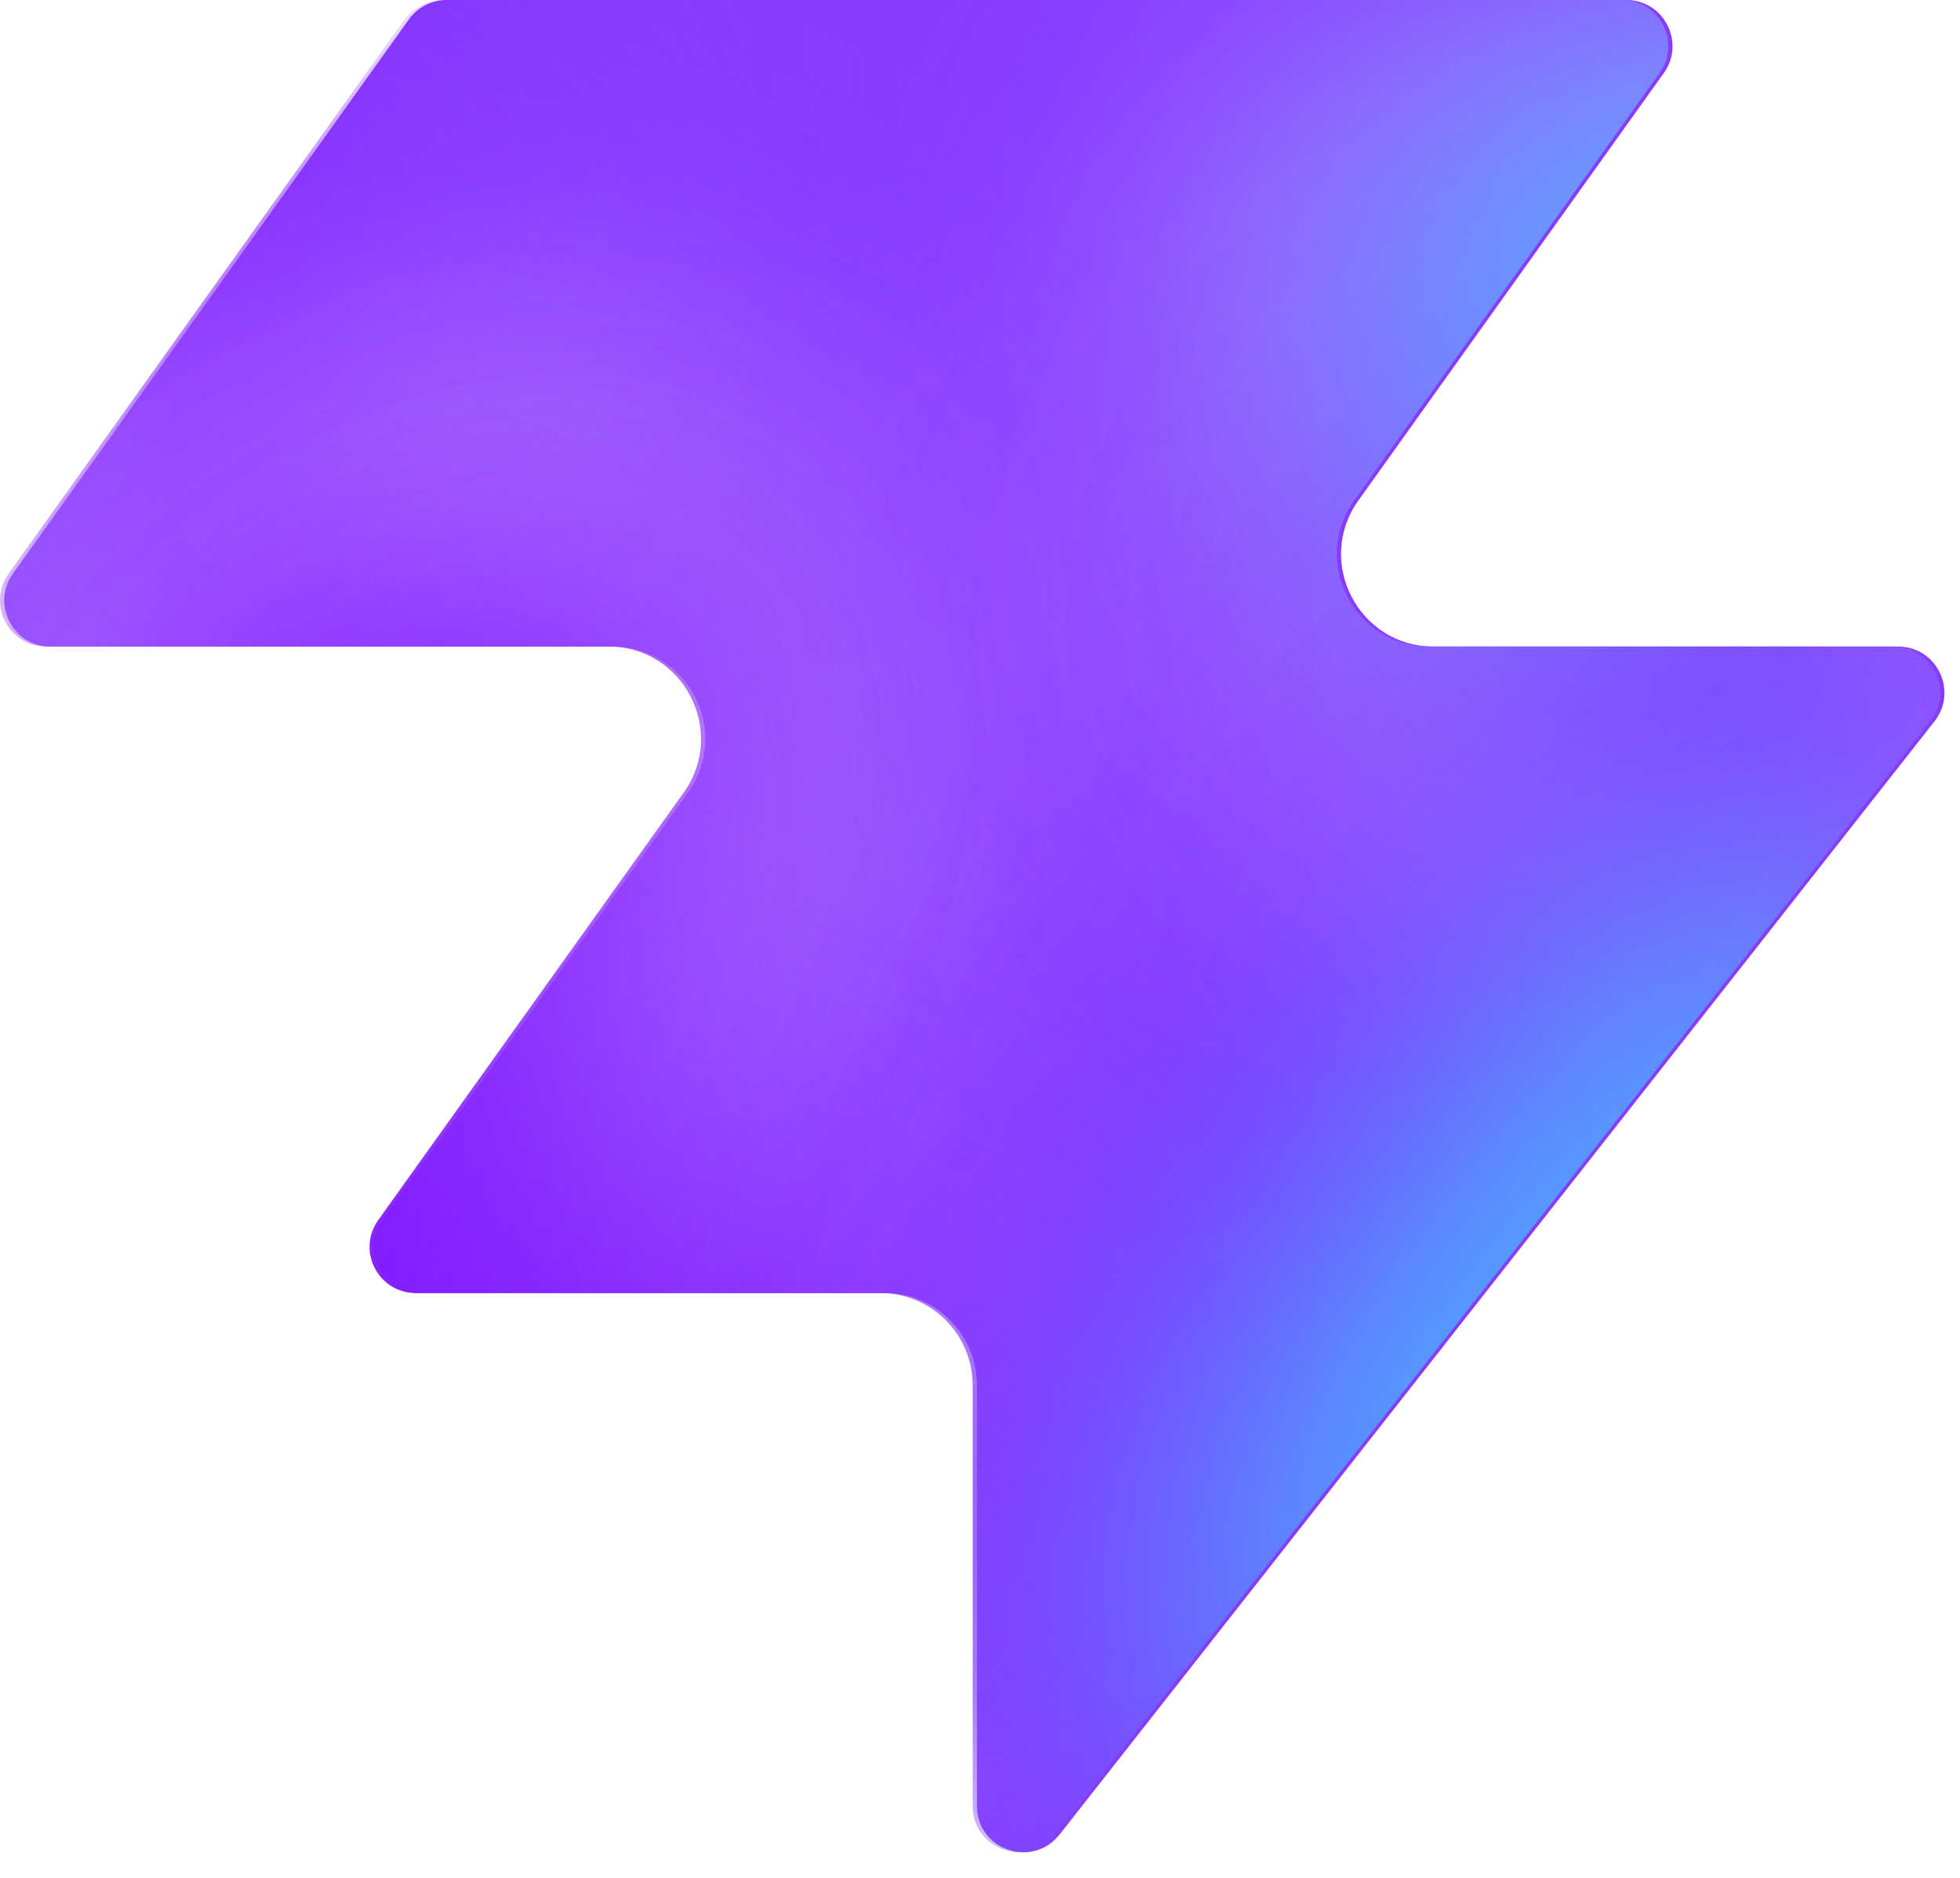
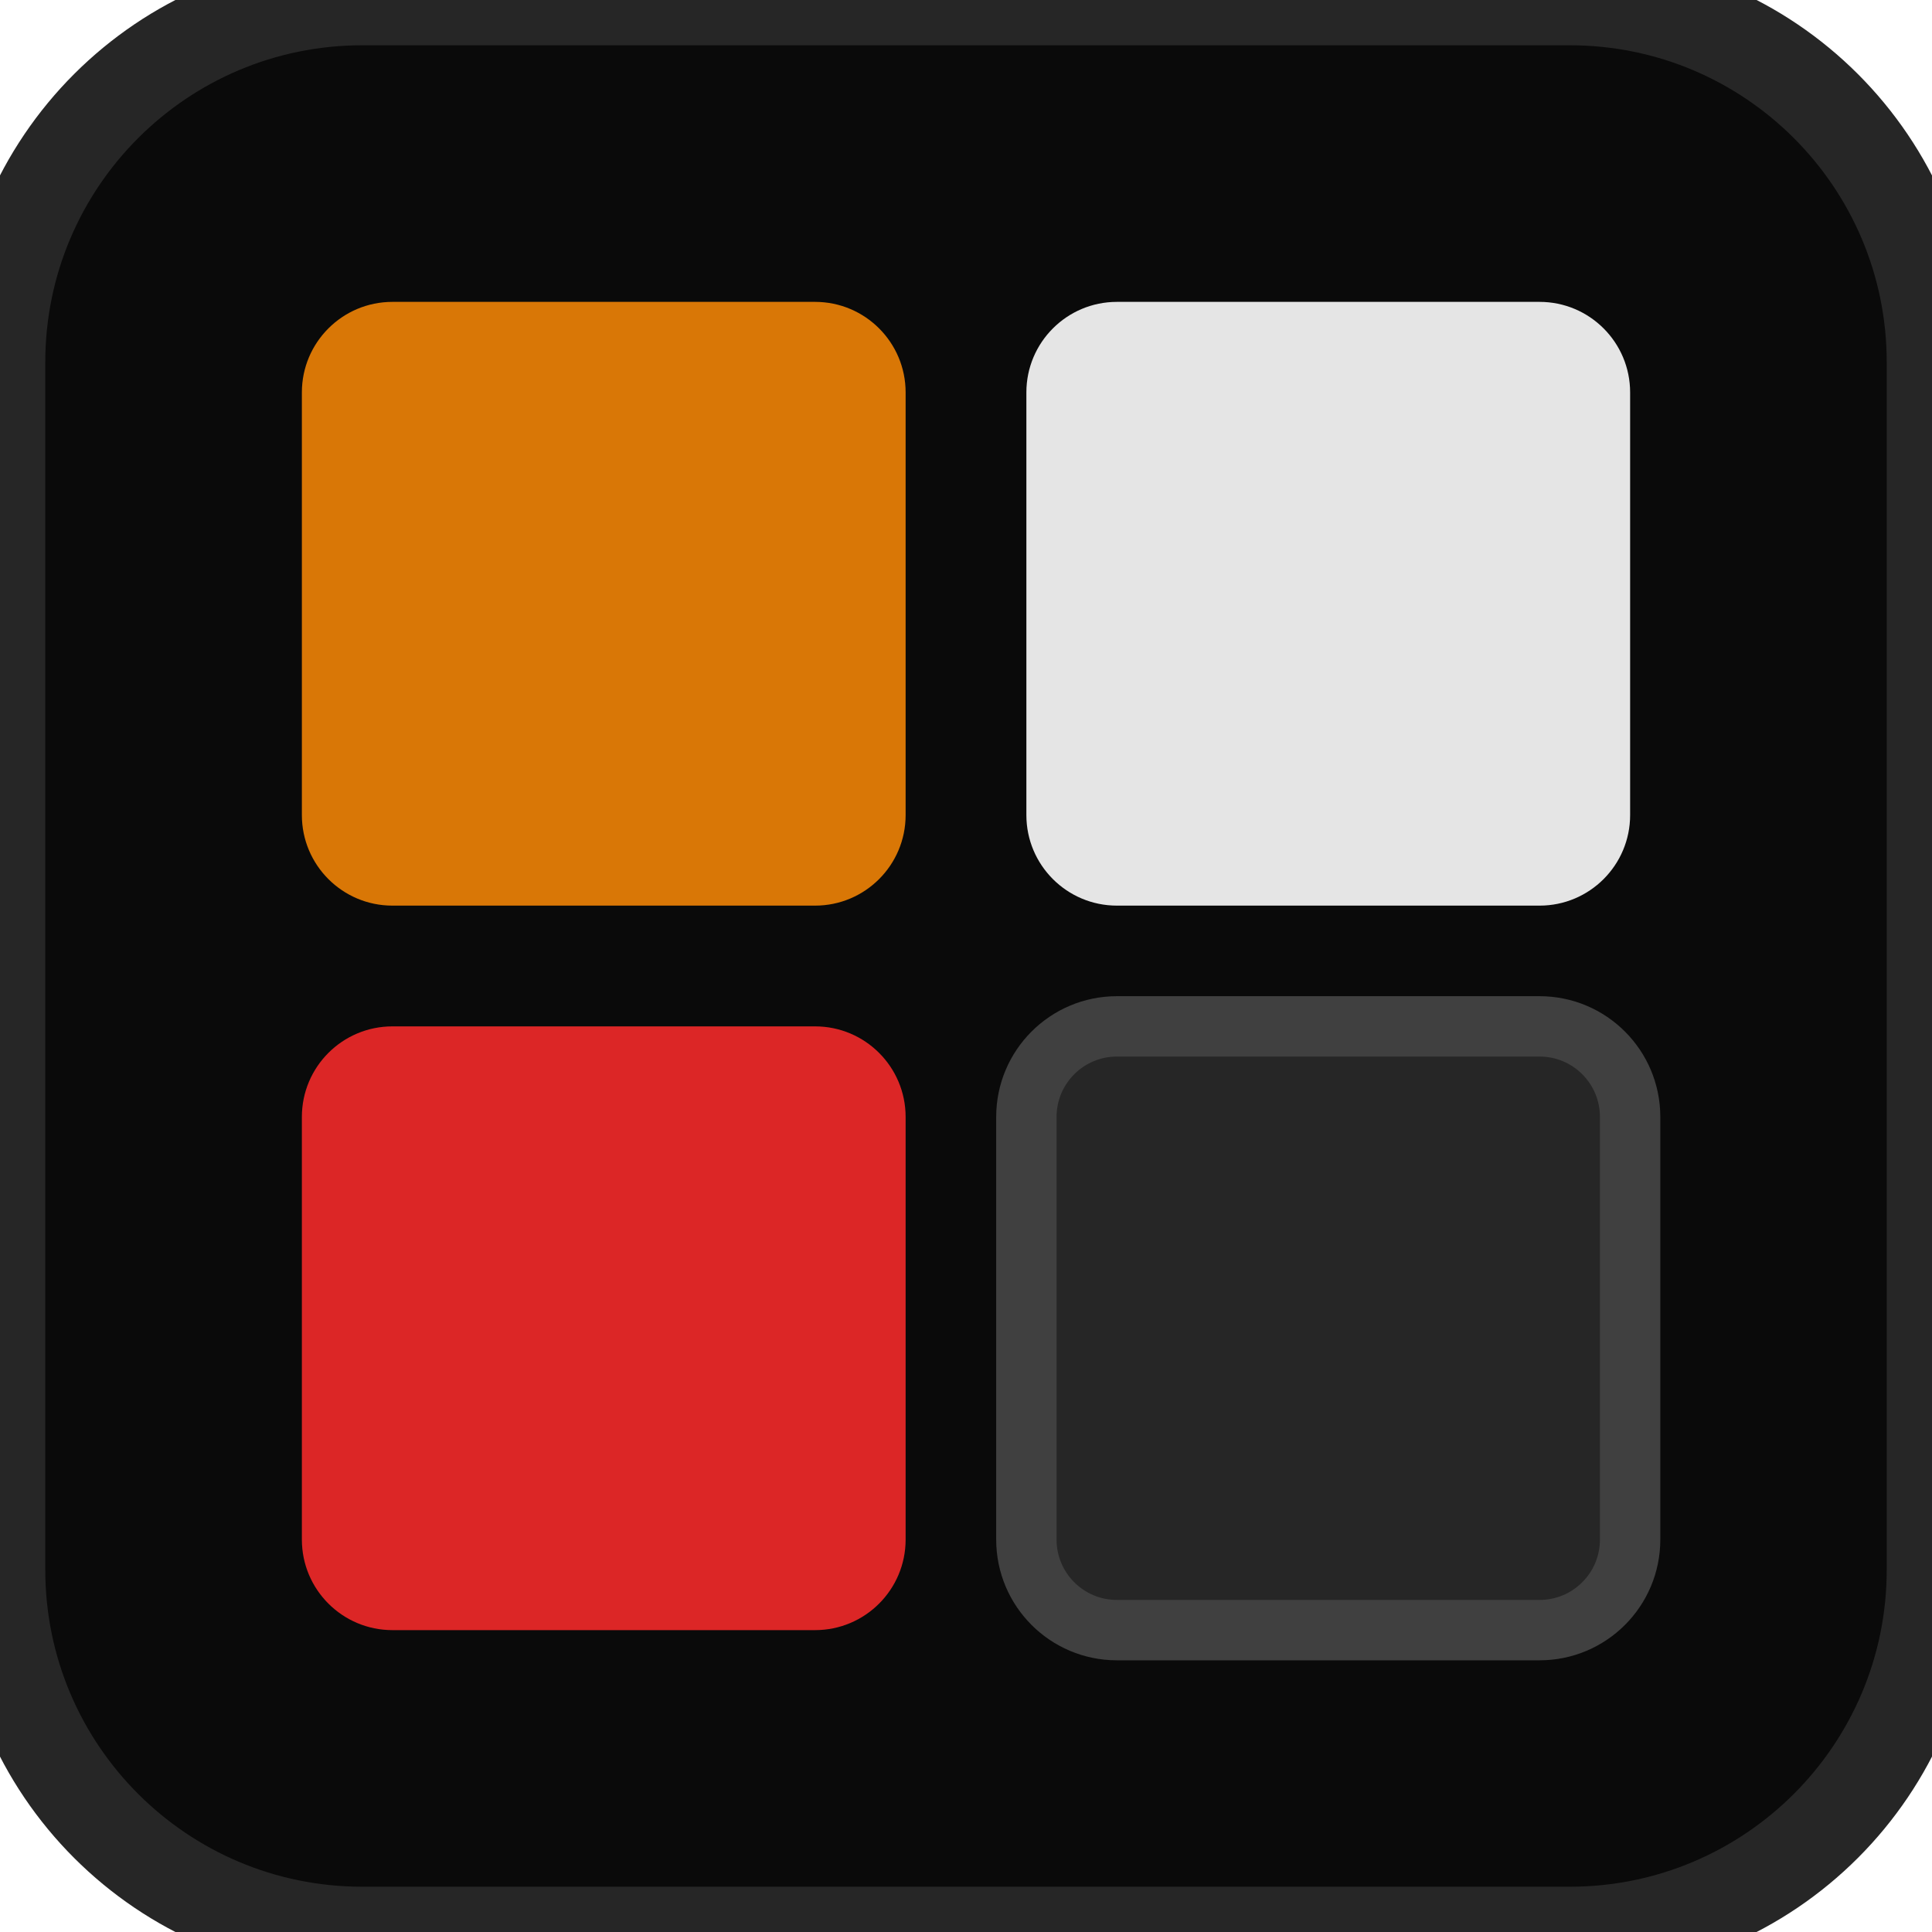
- <svg xmlns="http://www.w3.org/2000/svg" width="48" height="46" fill="none" viewBox="0 0 48 46">
-   <path fill="#863bff" d="M25.946 44.938c-.664.845-2.021.375-2.021-.698V33.937a2.26 2.26 0 0 0-2.262-2.262H10.287c-.92 0-1.456-1.04-.92-1.788l7.48-10.471c1.07-1.497 0-3.578-1.842-3.578H1.237c-.92 0-1.456-1.04-.92-1.788L10.013.474c.214-.297.556-.474.92-.474h28.894c.92 0 1.456 1.04.92 1.788l-7.48 10.471c-1.07 1.498 0 3.579 1.842 3.579h11.377c.943 0 1.473 1.088.89 1.83L25.947 44.94z" style="fill:#863bff;fill:color(display-p3 .525 .23 1);fill-opacity:1" />
-   <mask id="a" width="48" height="46" x="0" y="0" maskUnits="userSpaceOnUse" style="mask-type:alpha">
-     <path fill="#000" d="M25.842 44.938c-.664.844-2.021.375-2.021-.698V33.937a2.26 2.26 0 0 0-2.262-2.262H10.183c-.92 0-1.456-1.04-.92-1.788l7.48-10.471c1.07-1.498 0-3.579-1.842-3.579H1.133c-.92 0-1.456-1.04-.92-1.787L9.91.473c.214-.297.556-.474.92-.474h28.894c.92 0 1.456 1.04.92 1.788l-7.48 10.471c-1.07 1.498 0 3.578 1.842 3.578h11.377c.943 0 1.473 1.088.89 1.832L25.843 44.94z" style="fill:#000;fill-opacity:1" />
-   </mask>
-   <g mask="url(#a)">
-     <g filter="url(#b)">
-       <ellipse cx="5.508" cy="14.704" fill="#ede6ff" rx="5.508" ry="14.704" style="fill:#ede6ff;fill:color(display-p3 .927 .903 1);fill-opacity:1" transform="matrix(.00324 1 1 -.00324 -4.47 31.516)" />
-     </g>
-     <g filter="url(#c)">
-       <ellipse cx="10.399" cy="29.851" fill="#ede6ff" rx="10.399" ry="29.851" style="fill:#ede6ff;fill:color(display-p3 .927 .903 1);fill-opacity:1" transform="matrix(.00324 1 1 -.00324 -39.328 7.883)" />
-     </g>
-     <g filter="url(#d)">
-       <ellipse cx="5.508" cy="30.487" fill="#7e14ff" rx="5.508" ry="30.487" style="fill:#7e14ff;fill:color(display-p3 .492 .077 1);fill-opacity:1" transform="rotate(89.814 -25.913 -14.639)scale(1 -1)" />
-     </g>
-     <g filter="url(#e)">
-       <ellipse cx="5.508" cy="30.599" fill="#7e14ff" rx="5.508" ry="30.599" style="fill:#7e14ff;fill:color(display-p3 .492 .077 1);fill-opacity:1" transform="rotate(89.814 -32.644 -3.334)scale(1 -1)" />
-     </g>
-     <g filter="url(#f)">
-       <ellipse cx="5.508" cy="30.599" fill="#7e14ff" rx="5.508" ry="30.599" style="fill:#7e14ff;fill:color(display-p3 .492 .077 1);fill-opacity:1" transform="matrix(.00324 1 1 -.00324 -34.34 30.47)" />
-     </g>
-     <g filter="url(#g)">
-       <ellipse cx="14.072" cy="22.078" fill="#ede6ff" rx="14.072" ry="22.078" style="fill:#ede6ff;fill:color(display-p3 .927 .903 1);fill-opacity:1" transform="rotate(93.35 24.506 48.493)scale(-1 1)" />
-     </g>
-     <g filter="url(#h)">
-       <ellipse cx="3.47" cy="21.501" fill="#7e14ff" rx="3.47" ry="21.501" style="fill:#7e14ff;fill:color(display-p3 .492 .077 1);fill-opacity:1" transform="rotate(89.009 28.708 47.59)scale(-1 1)" />
-     </g>
-     <g filter="url(#i)">
-       <ellipse cx="3.47" cy="21.501" fill="#7e14ff" rx="3.47" ry="21.501" style="fill:#7e14ff;fill:color(display-p3 .492 .077 1);fill-opacity:1" transform="rotate(89.009 28.708 47.59)scale(-1 1)" />
-     </g>
-     <g filter="url(#j)">
-       <ellipse cx=".387" cy="8.972" fill="#7e14ff" rx="4.407" ry="29.108" style="fill:#7e14ff;fill:color(display-p3 .492 .077 1);fill-opacity:1" transform="rotate(39.51 .387 8.972)" />
-     </g>
-     <g filter="url(#k)">
-       <ellipse cx="47.523" cy="-6.092" fill="#7e14ff" rx="4.407" ry="29.108" style="fill:#7e14ff;fill:color(display-p3 .492 .077 1);fill-opacity:1" transform="rotate(37.892 47.523 -6.092)" />
-     </g>
-     <g filter="url(#l)">
-       <ellipse cx="41.412" cy="6.333" fill="#47bfff" rx="5.971" ry="9.665" style="fill:#47bfff;fill:color(display-p3 .28 .748 1);fill-opacity:1" transform="rotate(37.892 41.412 6.333)" />
-     </g>
-     <g filter="url(#m)">
-       <ellipse cx="-1.879" cy="38.332" fill="#7e14ff" rx="4.407" ry="29.108" style="fill:#7e14ff;fill:color(display-p3 .492 .077 1);fill-opacity:1" transform="rotate(37.892 -1.88 38.332)" />
-     </g>
-     <g filter="url(#n)">
-       <ellipse cx="-1.879" cy="38.332" fill="#7e14ff" rx="4.407" ry="29.108" style="fill:#7e14ff;fill:color(display-p3 .492 .077 1);fill-opacity:1" transform="rotate(37.892 -1.88 38.332)" />
-     </g>
-     <g filter="url(#o)">
-       <ellipse cx="35.651" cy="29.907" fill="#7e14ff" rx="4.407" ry="29.108" style="fill:#7e14ff;fill:color(display-p3 .492 .077 1);fill-opacity:1" transform="rotate(37.892 35.651 29.907)" />
-     </g>
-     <g filter="url(#p)">
-       <ellipse cx="38.418" cy="32.4" fill="#47bfff" rx="5.971" ry="15.297" style="fill:#47bfff;fill:color(display-p3 .28 .748 1);fill-opacity:1" transform="rotate(37.892 38.418 32.4)" />
-     </g>
-   </g>
-   <defs>
-     <filter id="b" width="60.045" height="41.654" x="-19.77" y="16.149" color-interpolation-filters="sRGB" filterUnits="userSpaceOnUse">
-       <feFlood flood-opacity="0" result="BackgroundImageFix" />
-       <feBlend in="SourceGraphic" in2="BackgroundImageFix" result="shape" />
-       <feGaussianBlur result="effect1_foregroundBlur_2002_17158" stdDeviation="7.659" />
-     </filter>
-     <filter id="c" width="90.34" height="51.437" x="-54.613" y="-7.533" color-interpolation-filters="sRGB" filterUnits="userSpaceOnUse">
-       <feFlood flood-opacity="0" result="BackgroundImageFix" />
-       <feBlend in="SourceGraphic" in2="BackgroundImageFix" result="shape" />
-       <feGaussianBlur result="effect1_foregroundBlur_2002_17158" stdDeviation="7.659" />
-     </filter>
-     <filter id="d" width="79.355" height="29.4" x="-49.64" y="2.03" color-interpolation-filters="sRGB" filterUnits="userSpaceOnUse">
-       <feFlood flood-opacity="0" result="BackgroundImageFix" />
-       <feBlend in="SourceGraphic" in2="BackgroundImageFix" result="shape" />
-       <feGaussianBlur result="effect1_foregroundBlur_2002_17158" stdDeviation="4.596" />
-     </filter>
-     <filter id="e" width="79.579" height="29.4" x="-45.045" y="20.029" color-interpolation-filters="sRGB" filterUnits="userSpaceOnUse">
-       <feFlood flood-opacity="0" result="BackgroundImageFix" />
-       <feBlend in="SourceGraphic" in2="BackgroundImageFix" result="shape" />
-       <feGaussianBlur result="effect1_foregroundBlur_2002_17158" stdDeviation="4.596" />
-     </filter>
-     <filter id="f" width="79.579" height="29.4" x="-43.513" y="21.178" color-interpolation-filters="sRGB" filterUnits="userSpaceOnUse">
-       <feFlood flood-opacity="0" result="BackgroundImageFix" />
-       <feBlend in="SourceGraphic" in2="BackgroundImageFix" result="shape" />
-       <feGaussianBlur result="effect1_foregroundBlur_2002_17158" stdDeviation="4.596" />
-     </filter>
-     <filter id="g" width="74.749" height="58.852" x="15.756" y="-17.901" color-interpolation-filters="sRGB" filterUnits="userSpaceOnUse">
-       <feFlood flood-opacity="0" result="BackgroundImageFix" />
-       <feBlend in="SourceGraphic" in2="BackgroundImageFix" result="shape" />
-       <feGaussianBlur result="effect1_foregroundBlur_2002_17158" stdDeviation="7.659" />
-     </filter>
-     <filter id="h" width="61.377" height="25.362" x="23.548" y="2.284" color-interpolation-filters="sRGB" filterUnits="userSpaceOnUse">
-       <feFlood flood-opacity="0" result="BackgroundImageFix" />
-       <feBlend in="SourceGraphic" in2="BackgroundImageFix" result="shape" />
-       <feGaussianBlur result="effect1_foregroundBlur_2002_17158" stdDeviation="4.596" />
-     </filter>
-     <filter id="i" width="61.377" height="25.362" x="23.548" y="2.284" color-interpolation-filters="sRGB" filterUnits="userSpaceOnUse">
-       <feFlood flood-opacity="0" result="BackgroundImageFix" />
-       <feBlend in="SourceGraphic" in2="BackgroundImageFix" result="shape" />
-       <feGaussianBlur result="effect1_foregroundBlur_2002_17158" stdDeviation="4.596" />
-     </filter>
-     <filter id="j" width="56.045" height="63.649" x="-27.636" y="-22.853" color-interpolation-filters="sRGB" filterUnits="userSpaceOnUse">
-       <feFlood flood-opacity="0" result="BackgroundImageFix" />
-       <feBlend in="SourceGraphic" in2="BackgroundImageFix" result="shape" />
-       <feGaussianBlur result="effect1_foregroundBlur_2002_17158" stdDeviation="4.596" />
-     </filter>
-     <filter id="k" width="54.814" height="64.646" x="20.116" y="-38.415" color-interpolation-filters="sRGB" filterUnits="userSpaceOnUse">
-       <feFlood flood-opacity="0" result="BackgroundImageFix" />
-       <feBlend in="SourceGraphic" in2="BackgroundImageFix" result="shape" />
-       <feGaussianBlur result="effect1_foregroundBlur_2002_17158" stdDeviation="4.596" />
-     </filter>
-     <filter id="l" width="33.541" height="35.313" x="24.641" y="-11.323" color-interpolation-filters="sRGB" filterUnits="userSpaceOnUse">
-       <feFlood flood-opacity="0" result="BackgroundImageFix" />
-       <feBlend in="SourceGraphic" in2="BackgroundImageFix" result="shape" />
-       <feGaussianBlur result="effect1_foregroundBlur_2002_17158" stdDeviation="4.596" />
-     </filter>
-     <filter id="m" width="54.814" height="64.646" x="-29.286" y="6.009" color-interpolation-filters="sRGB" filterUnits="userSpaceOnUse">
-       <feFlood flood-opacity="0" result="BackgroundImageFix" />
-       <feBlend in="SourceGraphic" in2="BackgroundImageFix" result="shape" />
-       <feGaussianBlur result="effect1_foregroundBlur_2002_17158" stdDeviation="4.596" />
-     </filter>
-     <filter id="n" width="54.814" height="64.646" x="-29.286" y="6.009" color-interpolation-filters="sRGB" filterUnits="userSpaceOnUse">
-       <feFlood flood-opacity="0" result="BackgroundImageFix" />
-       <feBlend in="SourceGraphic" in2="BackgroundImageFix" result="shape" />
-       <feGaussianBlur result="effect1_foregroundBlur_2002_17158" stdDeviation="4.596" />
-     </filter>
-     <filter id="o" width="54.814" height="64.646" x="8.244" y="-2.416" color-interpolation-filters="sRGB" filterUnits="userSpaceOnUse">
-       <feFlood flood-opacity="0" result="BackgroundImageFix" />
-       <feBlend in="SourceGraphic" in2="BackgroundImageFix" result="shape" />
-       <feGaussianBlur result="effect1_foregroundBlur_2002_17158" stdDeviation="4.596" />
-     </filter>
-     <filter id="p" width="39.409" height="43.623" x="18.713" y="10.588" color-interpolation-filters="sRGB" filterUnits="userSpaceOnUse">
-       <feFlood flood-opacity="0" result="BackgroundImageFix" />
-       <feBlend in="SourceGraphic" in2="BackgroundImageFix" result="shape" />
-       <feGaussianBlur result="effect1_foregroundBlur_2002_17158" stdDeviation="4.596" />
-     </filter>
-   </defs>
+ <svg xmlns="http://www.w3.org/2000/svg" viewBox="0 0 32 32" width="32" height="32" fill="none">
+   <rect width="32" height="32" rx="6" fill="#0A0A0A" stroke="#262626" stroke-width="1.5" />
+   <rect x="5" y="5" width="10" height="10" rx="1.5" fill="#D97706" />
+   <rect x="17" y="5" width="10" height="10" rx="1.5" fill="#E5E5E5" />
+   <rect x="5" y="17" width="10" height="10" rx="1.5" fill="#DC2626" />
+   <rect x="17" y="17" width="10" height="10" rx="1.5" fill="#262626" stroke="#404040" stroke-width="1" />
</svg>
